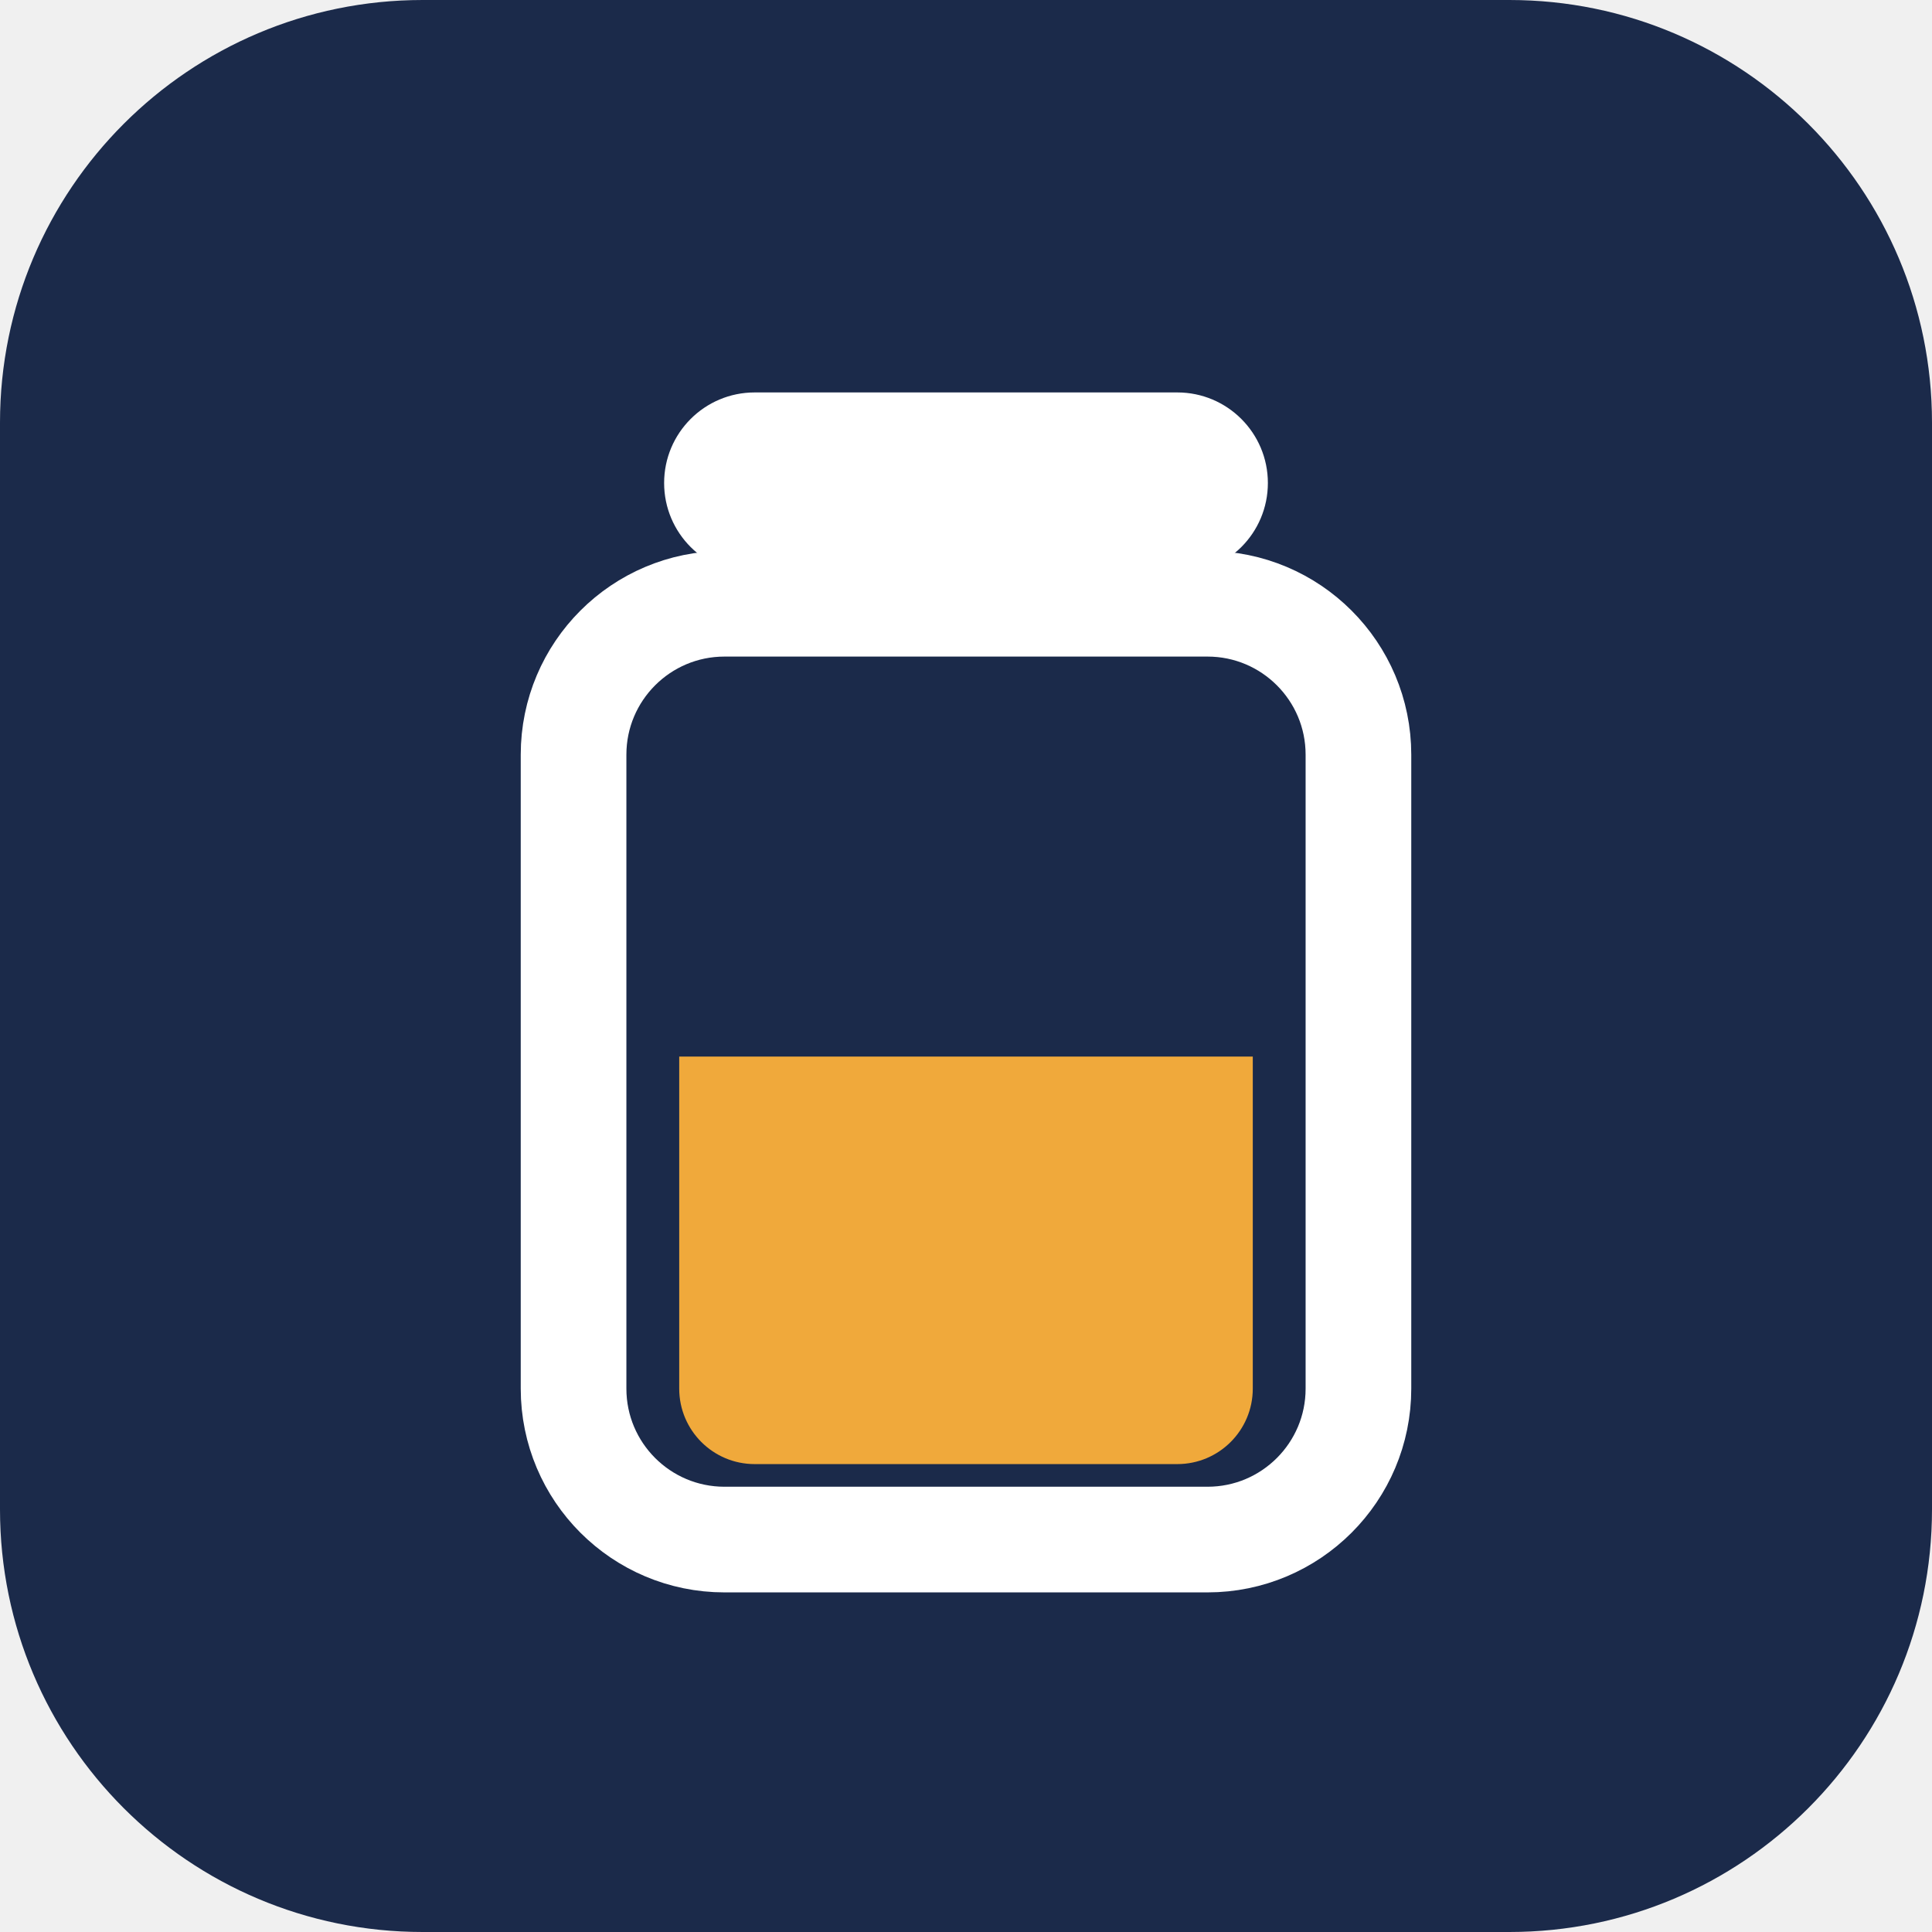
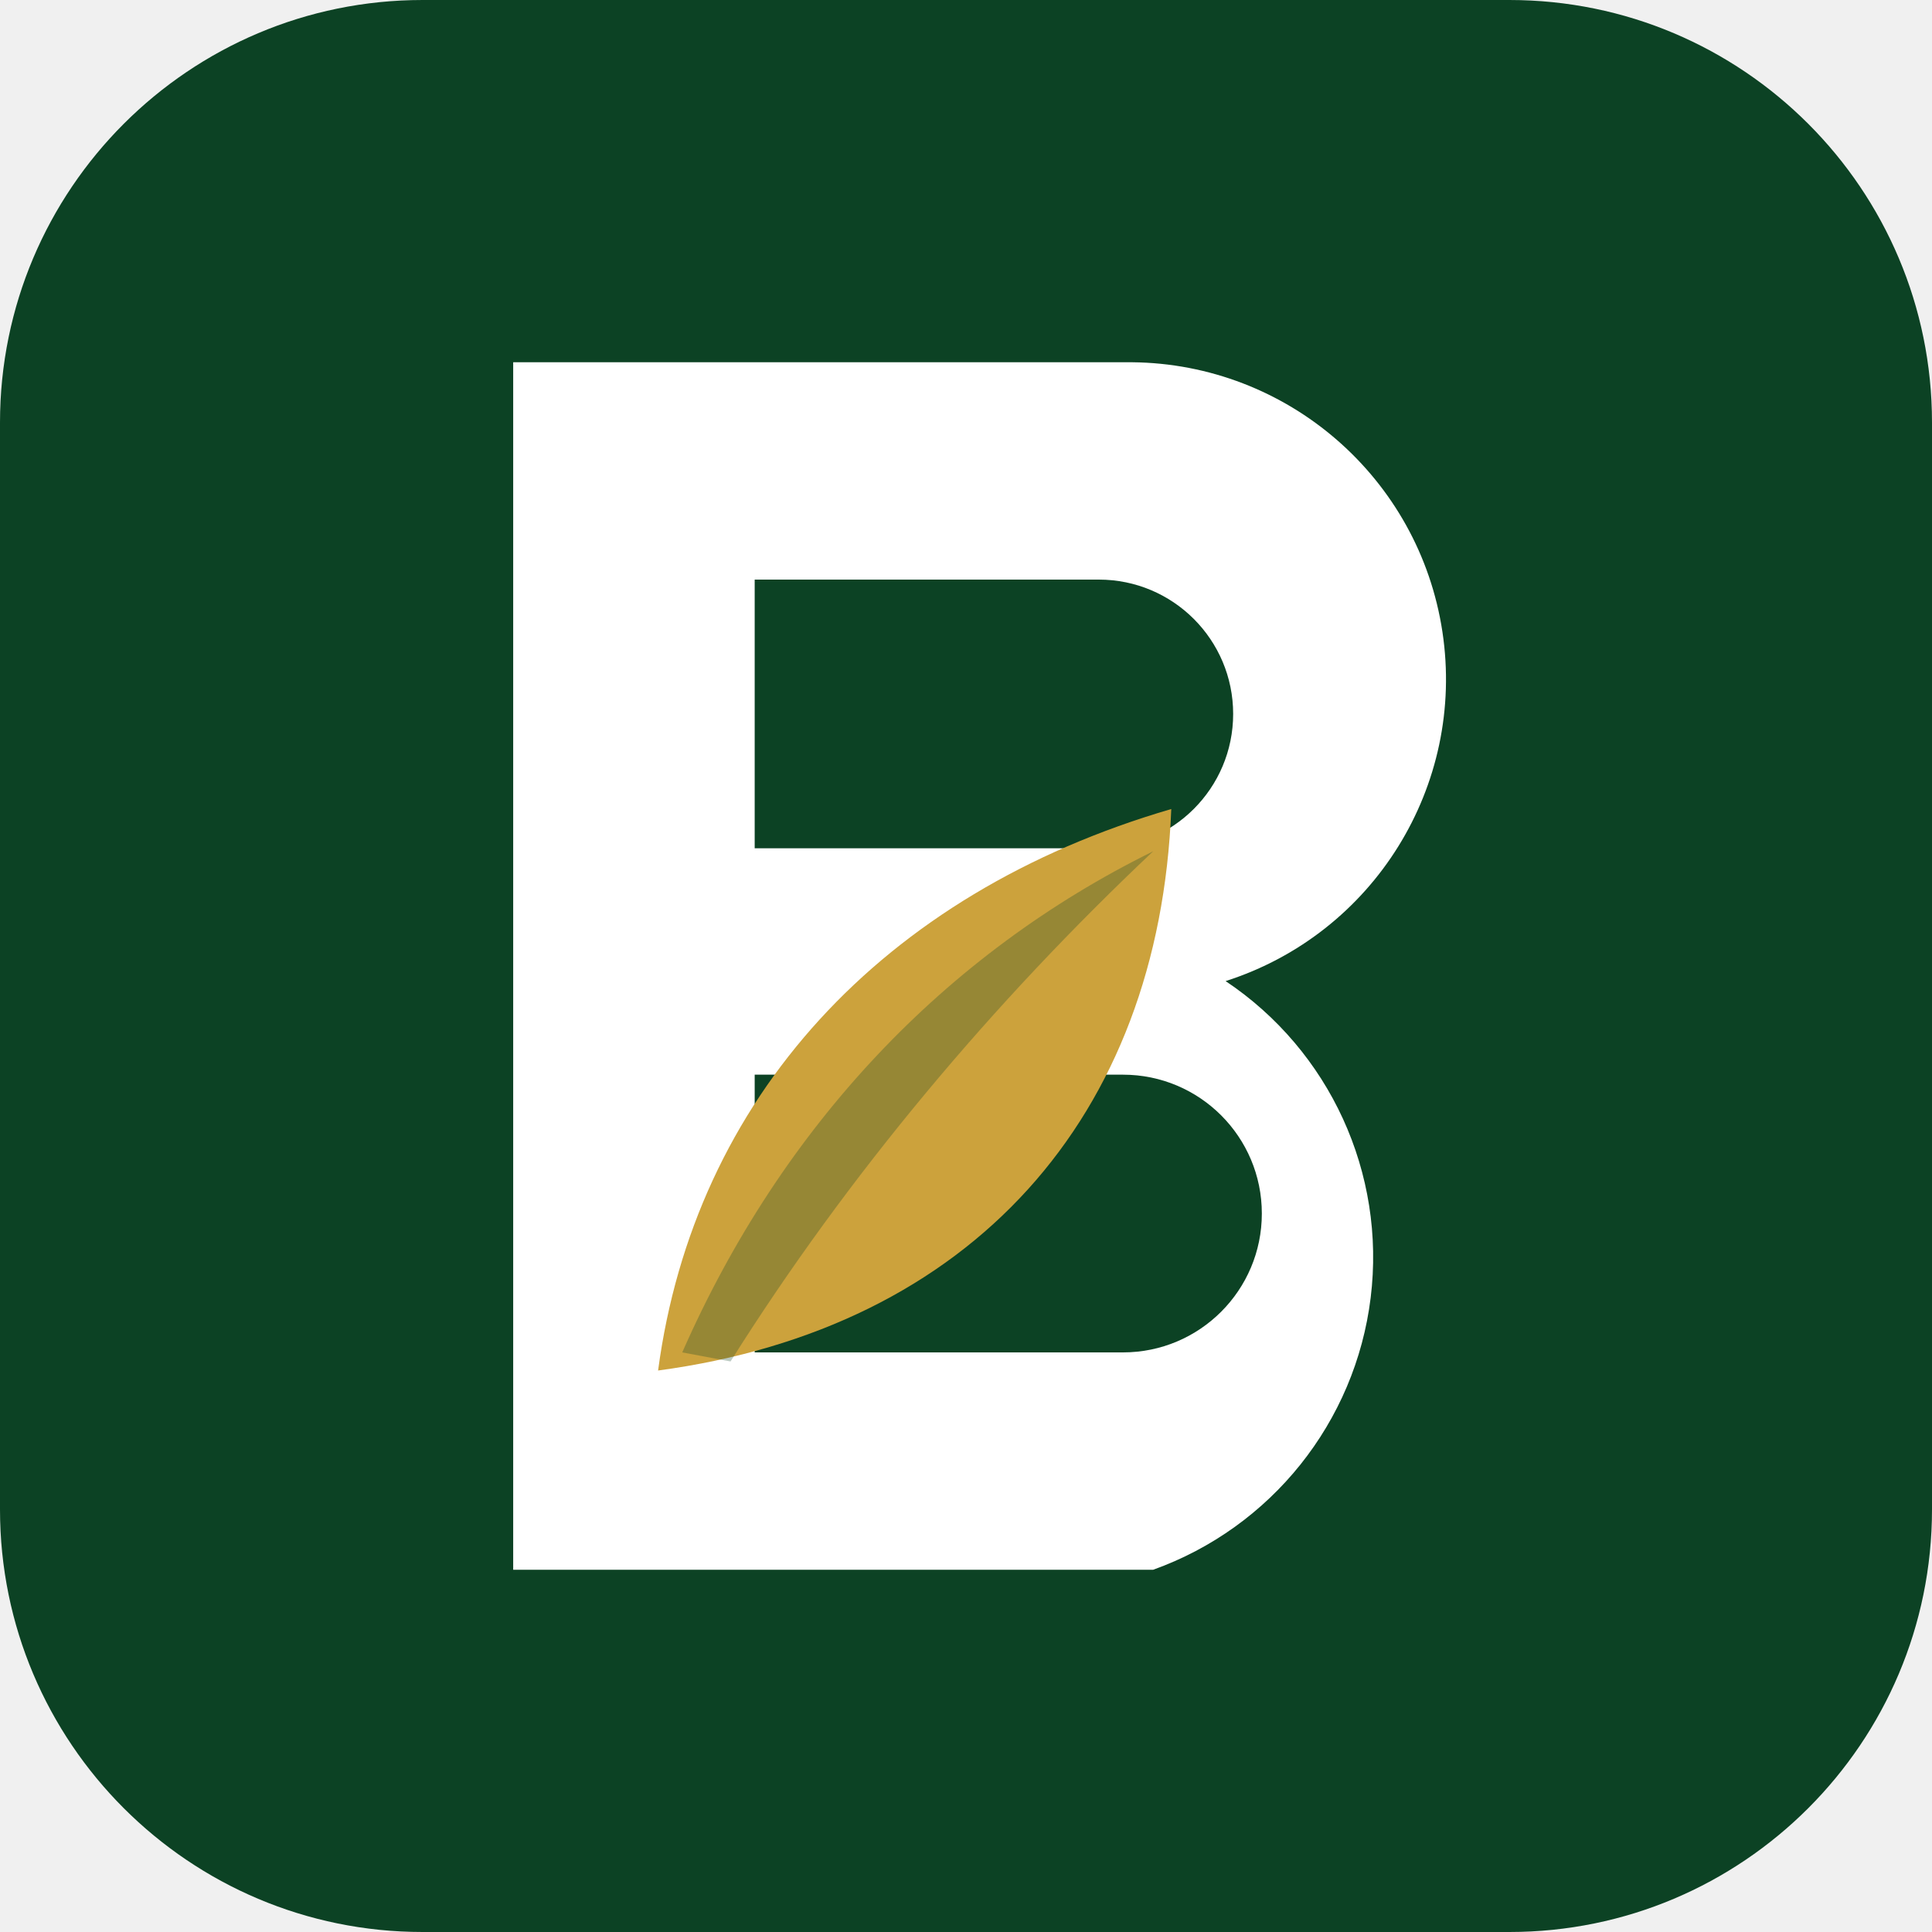
<svg xmlns="http://www.w3.org/2000/svg" viewBox="0 0 64 64" width="64" height="64" role="img" aria-label="Batchwell">
-   <rect width="64" height="64" rx="14" fill="#1b2a4a" />
-   <rect x="22" y="13" width="20" height="6" rx="3" fill="#ffffff" />
-   <path d="M19 25a5 5 0 0 1 5-5h16a5 5 0 0 1 5 5v21a5 5 0 0 1-5 5H24a5 5 0 0 1-5-5z" fill="none" stroke="#ffffff" stroke-width="3.5" stroke-linejoin="round" />
-   <path d="M22.5 35h19v11a2.5 2.5 0 0 1-2.5 2.5H25a2.5 2.5 0 0 1-2.5-2.5z" fill="#f0a93b" />
+   <rect width="64" height="64" rx="14" fill="#0c4224" />
+   <path fill="#ffffff" fill-rule="evenodd" d="M17 12h20.5a10.5 10.5 0 0 1 3.1 20.5A11 11 0 0 1 38.2 52H17Z      M25 19.2v8.9h11.4a4.45 4.45 0 0 0 0-8.9Z      M25 35.6v9.2h12.2a4.6 4.6 0 0 0 0-9.2Z" />
+   <path fill="#cca23c" d="M21.8 45.4c1.2-9 7.4-15.8 17-18.6-.4 10.2-6.6 17.2-17 18.6Z" />
+   <path fill="#0c4224" fill-opacity="0.28" d="M22.6 44.8c3.3-7.5 8.7-13.2 15.6-16.6-5.3 5-10.1 10.7-14 16.9Z" />
</svg>
